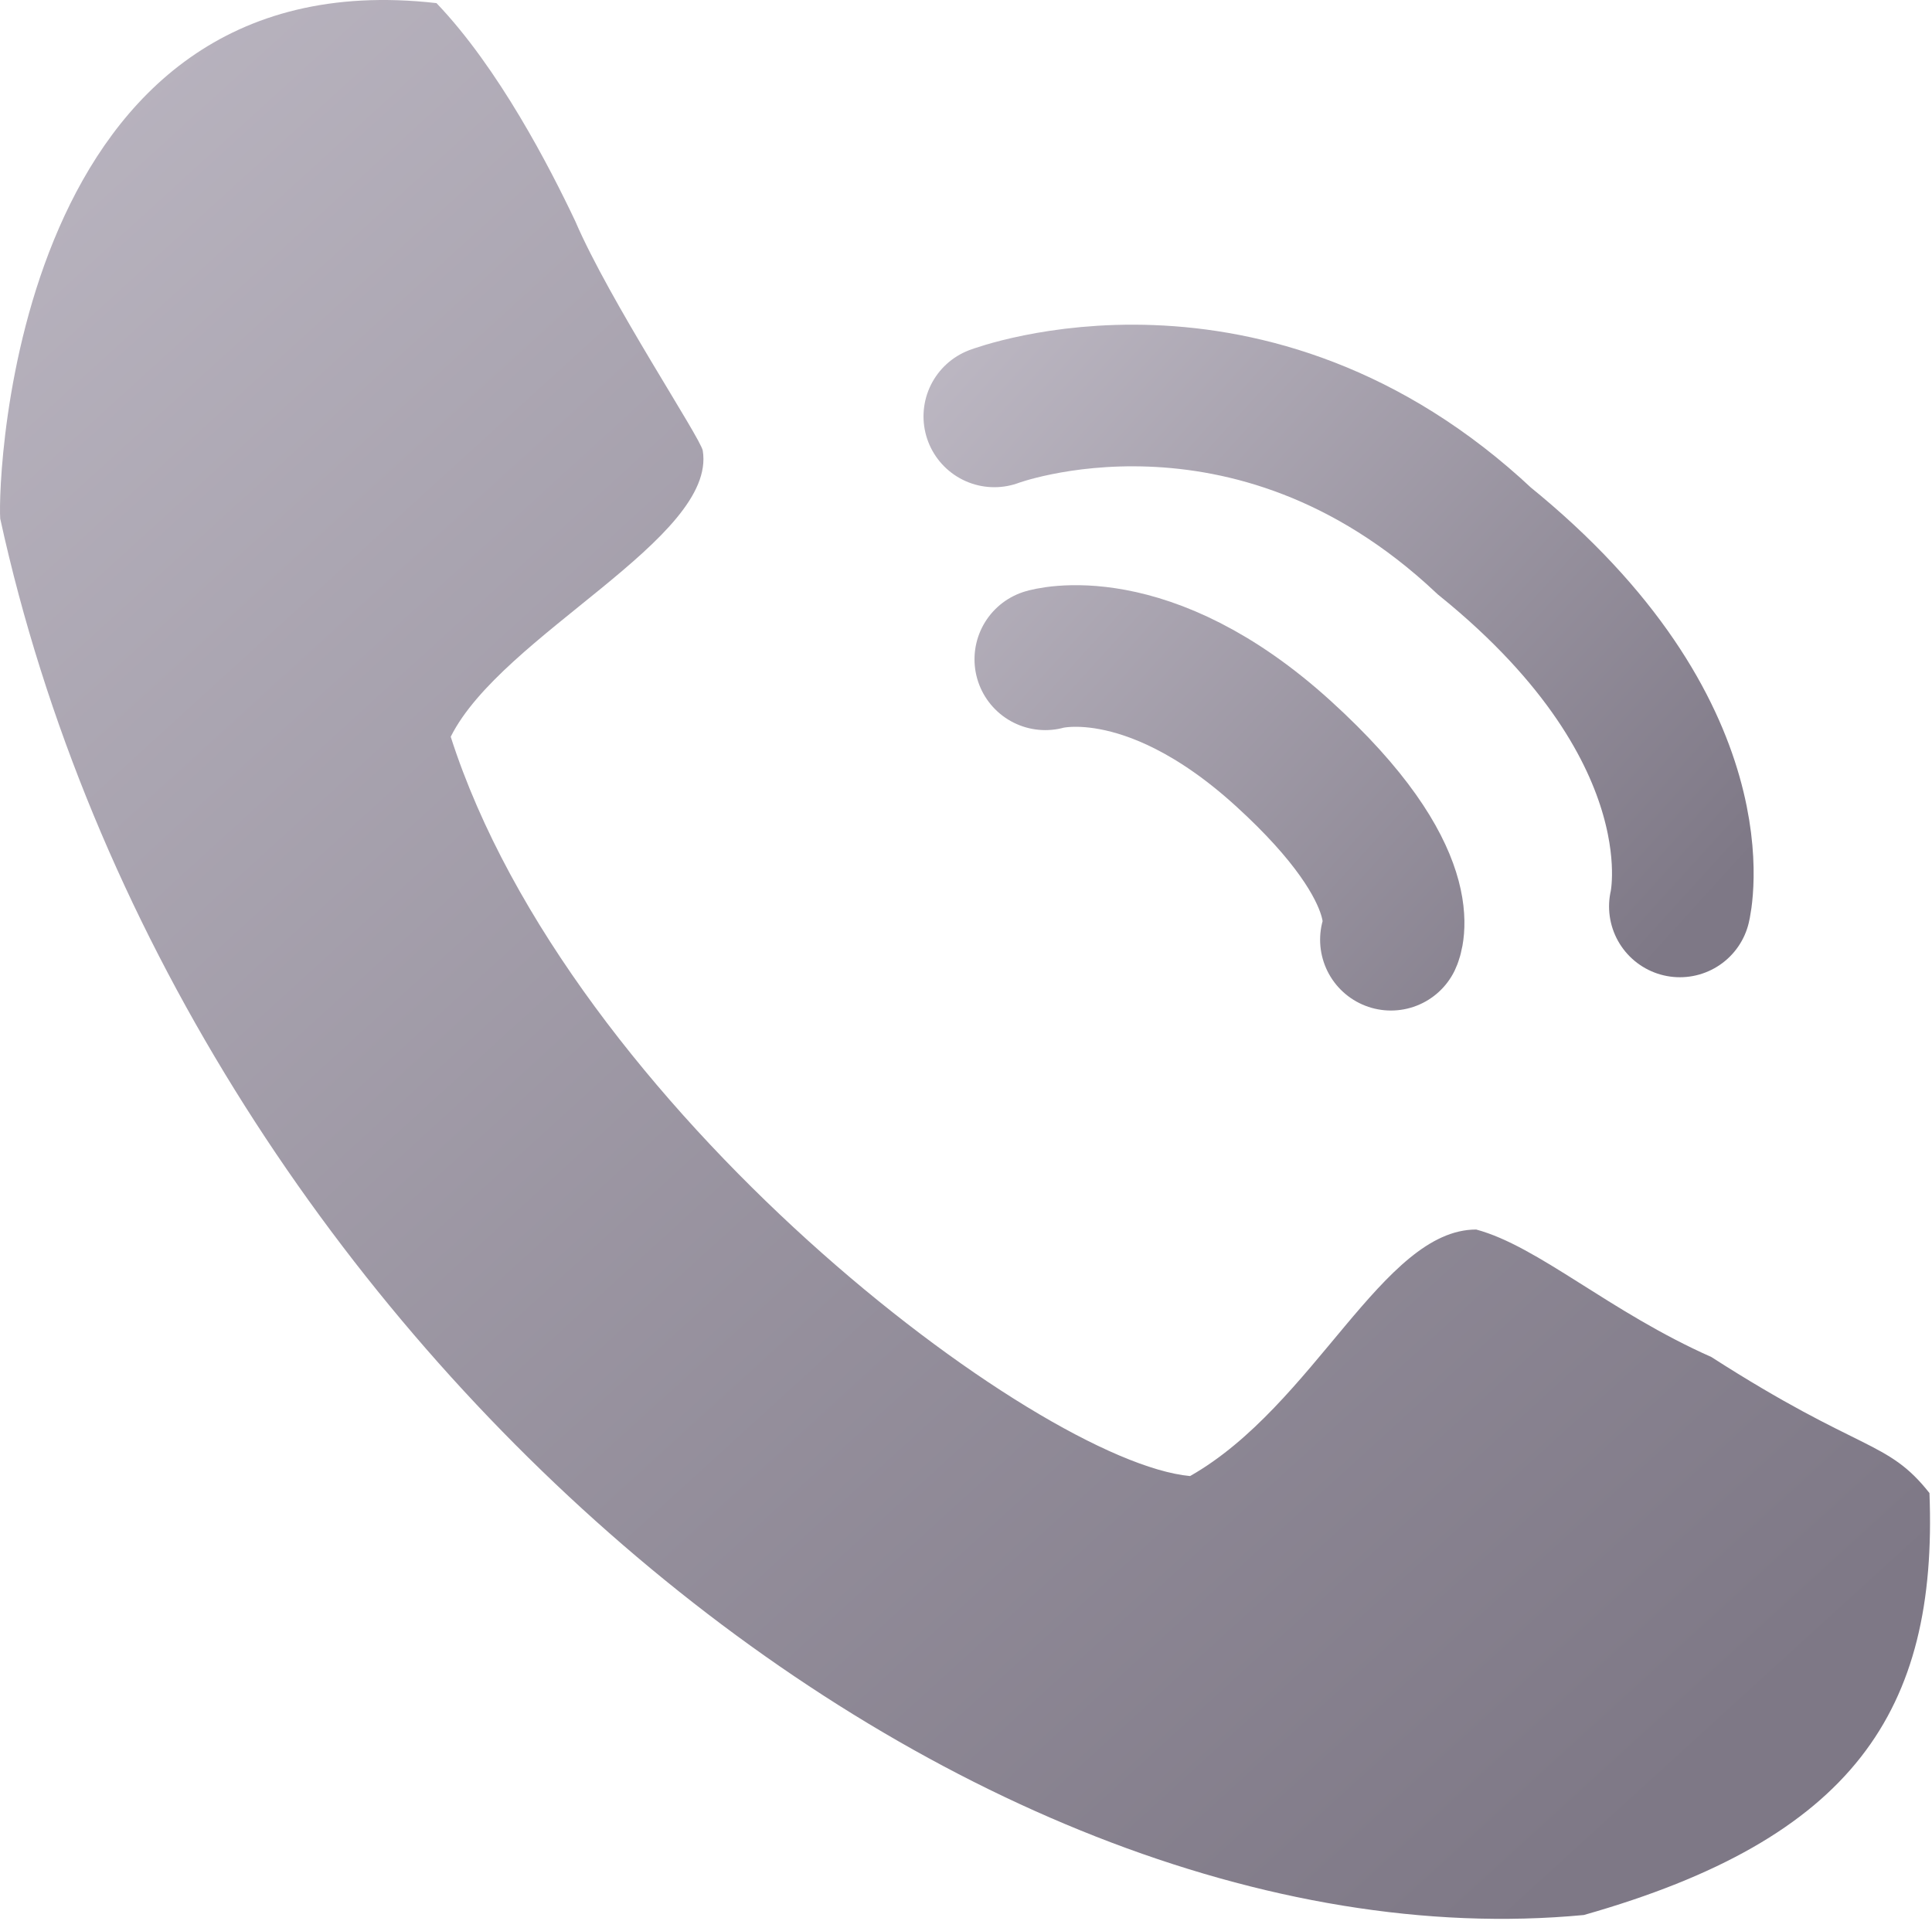
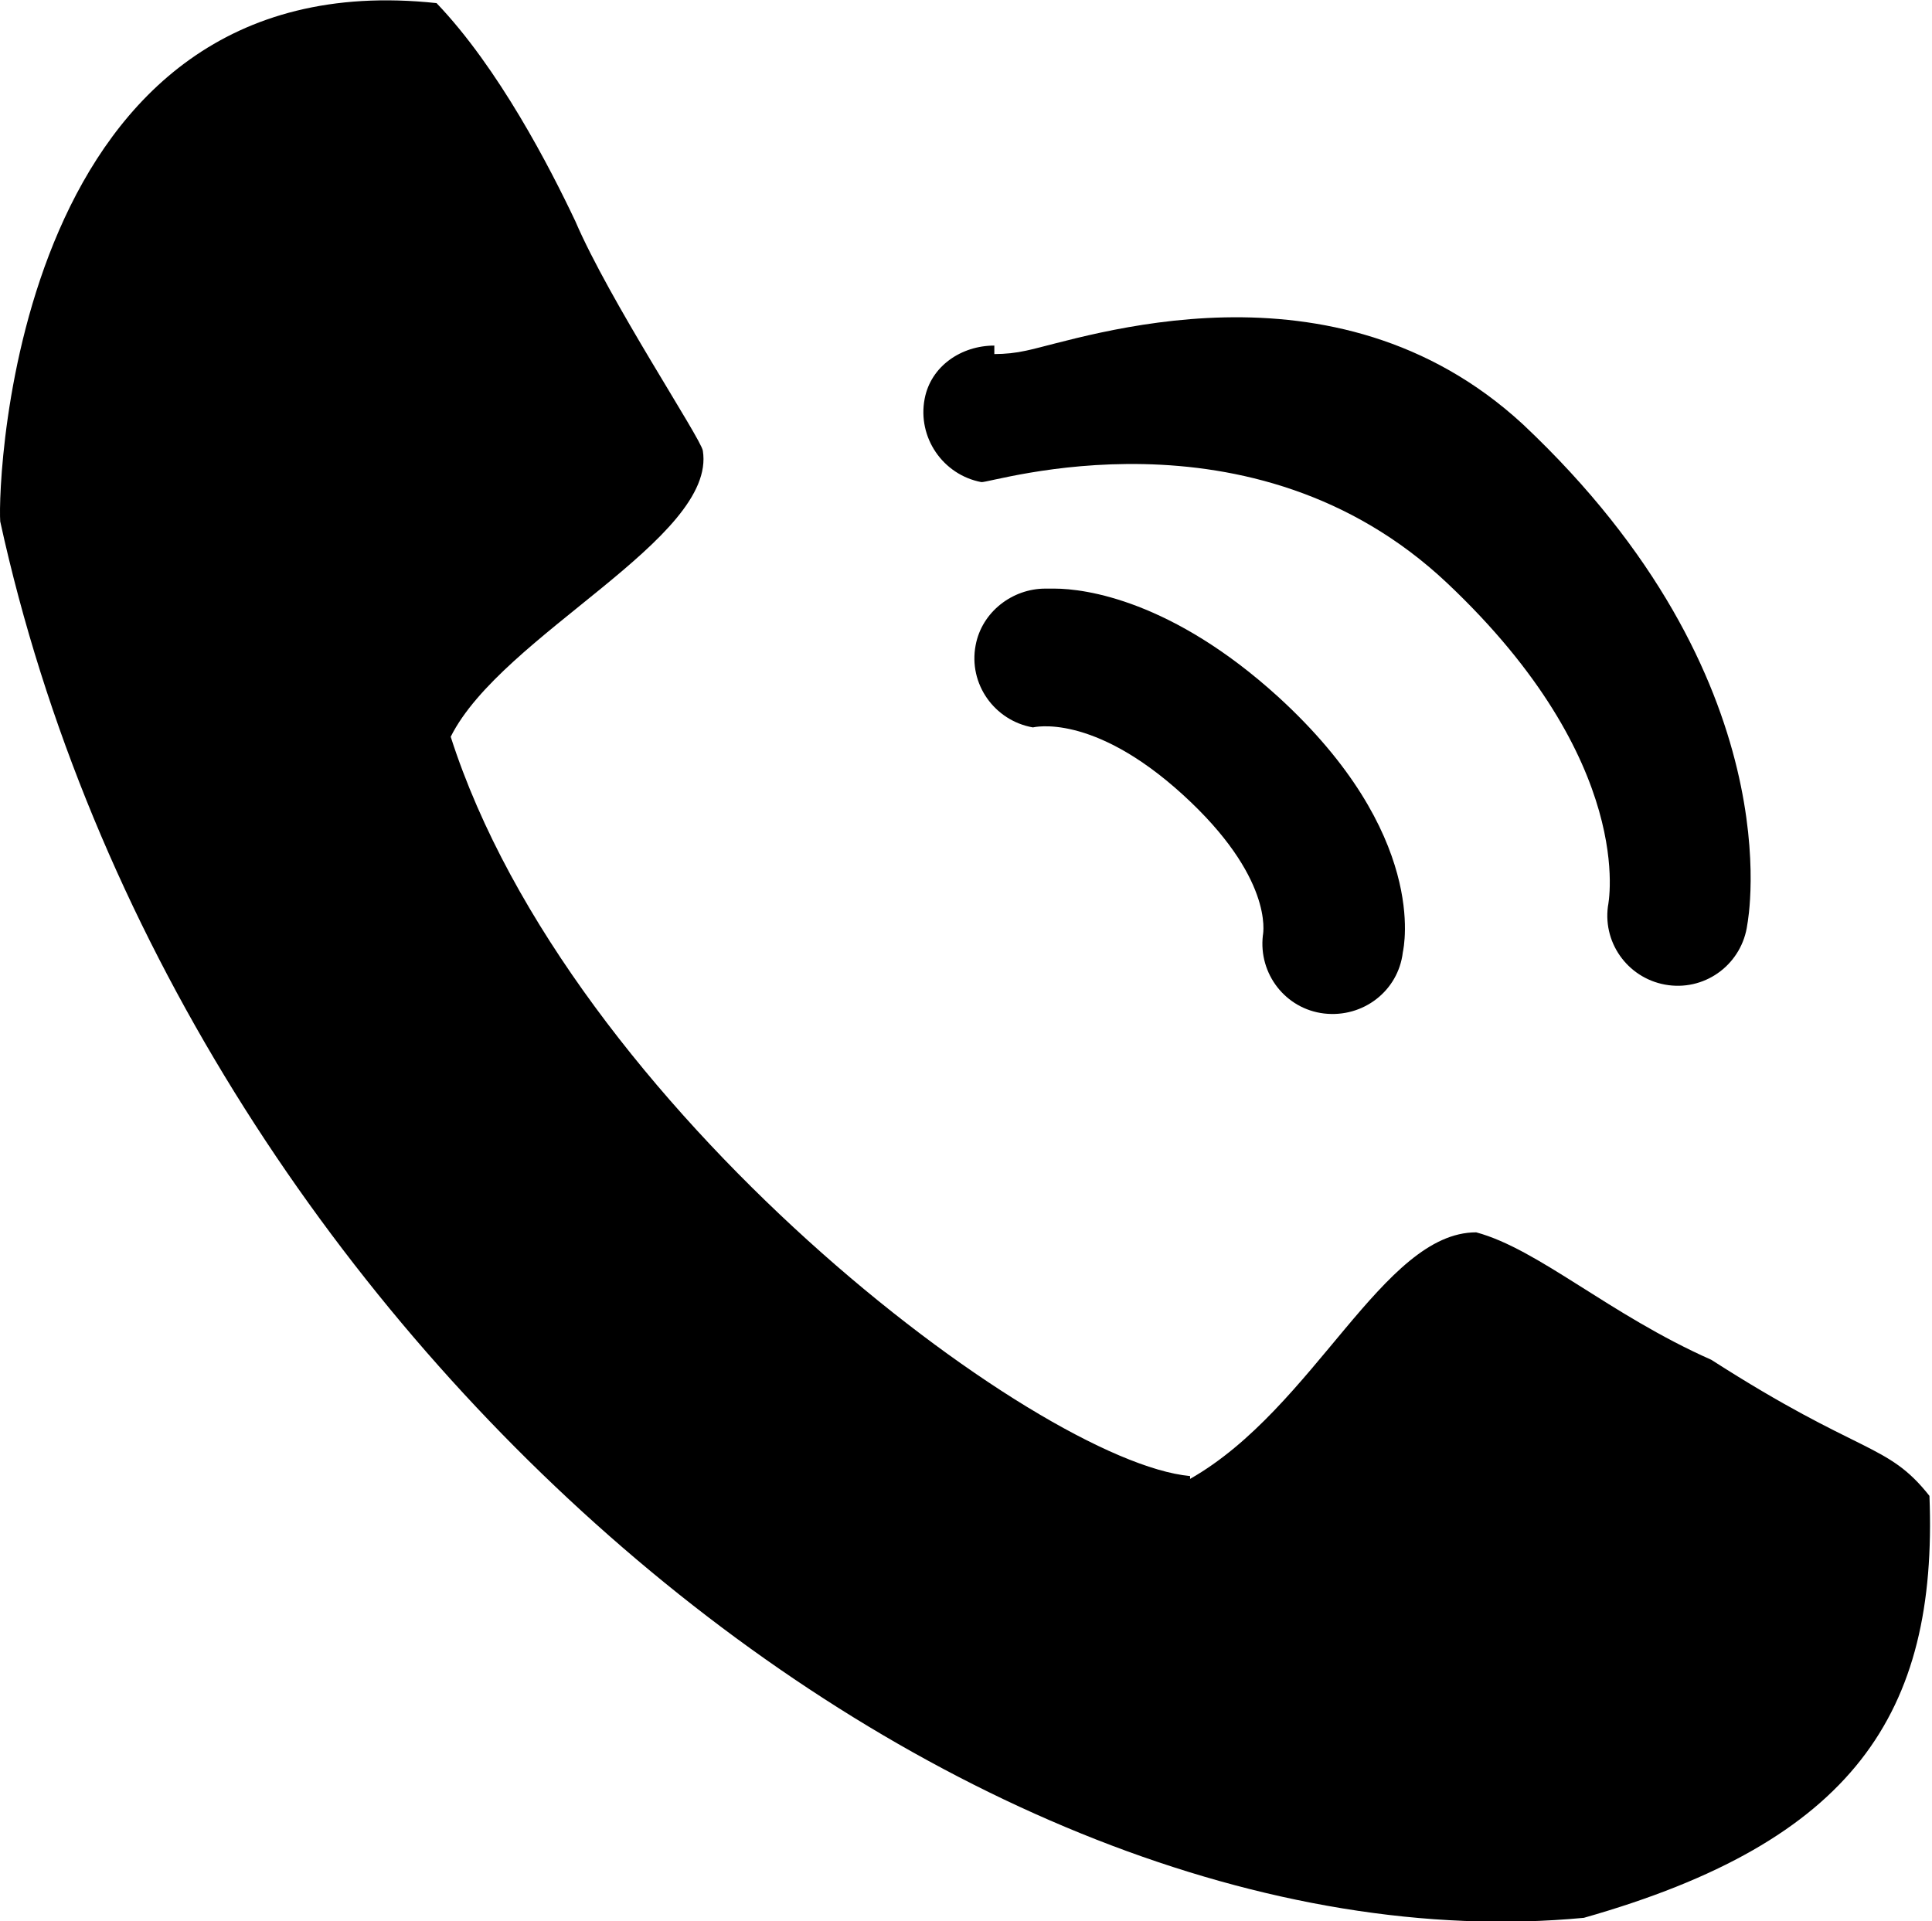
- <svg xmlns="http://www.w3.org/2000/svg" width="341" height="339" viewBox="0 0 341 339" fill="none">
-   <path d="M210.052 260.55C183.052 258.05 100.552 195.549 79.552 130.049C88.552 112.049 126.54 95.051 124.04 79.551C123.684 77.345 107.54 53.051 101.54 39.051C97.04 29.551 88.04 12.051 77.04 0.551C2.54 -7.948 -0.46 84.551 0.04 91.552C31.529 235.551 168.54 348.55 279.55 338.033C327.051 324.55 342.051 302.05 340.552 263.55C333.052 254.05 328.552 256.549 302.05 239.533C284.052 231.549 271.548 219.994 260.55 217.033C244.052 217.033 232.052 248.05 210.052 260.55Z" fill="url(#paint0_linear_459_274)" />
-   <path d="M296.5 160C296.5 160 304 129.5 262 95.5C220.5 56.5 175.5 73.5 175.5 73.5" stroke="url(#paint1_linear_459_274)" stroke-width="25" stroke-linecap="round" />
-   <path d="M245.5 165.877C245.5 165.877 250.724 155.028 226.5 133.003C202.276 110.979 184.5 116.377 184.5 116.377" stroke="url(#paint2_linear_459_274)" stroke-width="25" stroke-linecap="round" />
-   <defs>
-     <linearGradient id="paint0_linear_459_274" x1="-68" y1="-3.34718e-06" x2="254" y2="353" gradientUnits="userSpaceOnUse">
-       <stop offset="0.008" stop-color="#C1BCC7" />
-       <stop offset="1" stop-color="#7E7886" />
-     </linearGradient>
-     <linearGradient id="paint1_linear_459_274" x1="298.592" y1="162.6" x2="166.755" y2="42.732" gradientUnits="userSpaceOnUse">
-       <stop stop-color="#7E7886" />
-       <stop offset="1" stop-color="#C1BCC7" />
-     </linearGradient>
-     <linearGradient id="paint2_linear_459_274" x1="266.59" y1="209.726" x2="134.753" y2="89.858" gradientUnits="userSpaceOnUse">
-       <stop stop-color="#7E7886" />
-       <stop offset="1" stop-color="#C1BCC7" />
-     </linearGradient>
-   </defs>
+ <svg xmlns="http://www.w3.org/2000/svg" viewBox="0 0 341 339" fill="currentColor" class="text-gray-600 w-12 h-12">
+   <path d="M210.05 260.55c-27-2.5-109.5-65-130.5-130.5 9-18 47-35 44.5-50.5-.36-2.2-16.5-26.5-22.5-40.5-4.5-9.5-13.5-27-24.5-38.5C2.54-7.45-.46 85.05.04 92.05c31.49 144 168.5 257 279.51 246.48 47.5-13.48 62.5-35.98 61-74.48-7.5-9.5-12-7.01-38.5-24.02-18-7.98-30.5-19.54-41.5-22.5-16.5 0-28.5 31.02-50.5 43.52z" />
+   <path d="M175.5 61c-5.8 0-11.2 3.6-12.3 9.4-1.3 6.8 3.2 13.4 10 14.7 1.5.3 47.7-14.7 82.2 17.8 33.6 31.7 28.5 56.6 28.4 57.1-.9 6.8 3.9 13 10.7 13.9 6.8.9 13-3.9 13.9-10.7.1-.6 8.3-43.2-39.6-88.3C235.3 44 191.1 59.8 181.1 61.9c-1.8.4-3.7.6-5.6.6z" />
+   <path d="M184.5 103.9c-5.8 0-11.2 4.1-12.3 10-1.3 6.8 3.3 13.3 10.1 14.5.1 0 10.5-2.7 26.5 11.9 15.9 14.5 14.2 24.3 14.1 24.8-.8 6.8 4 13 10.8 13.8 6.9.8 13.1-4 13.9-10.8.2-1 4.5-20.9-22-45.1-18.7-17-34-19.1-39.5-19.1h-1.6z" />
</svg>
